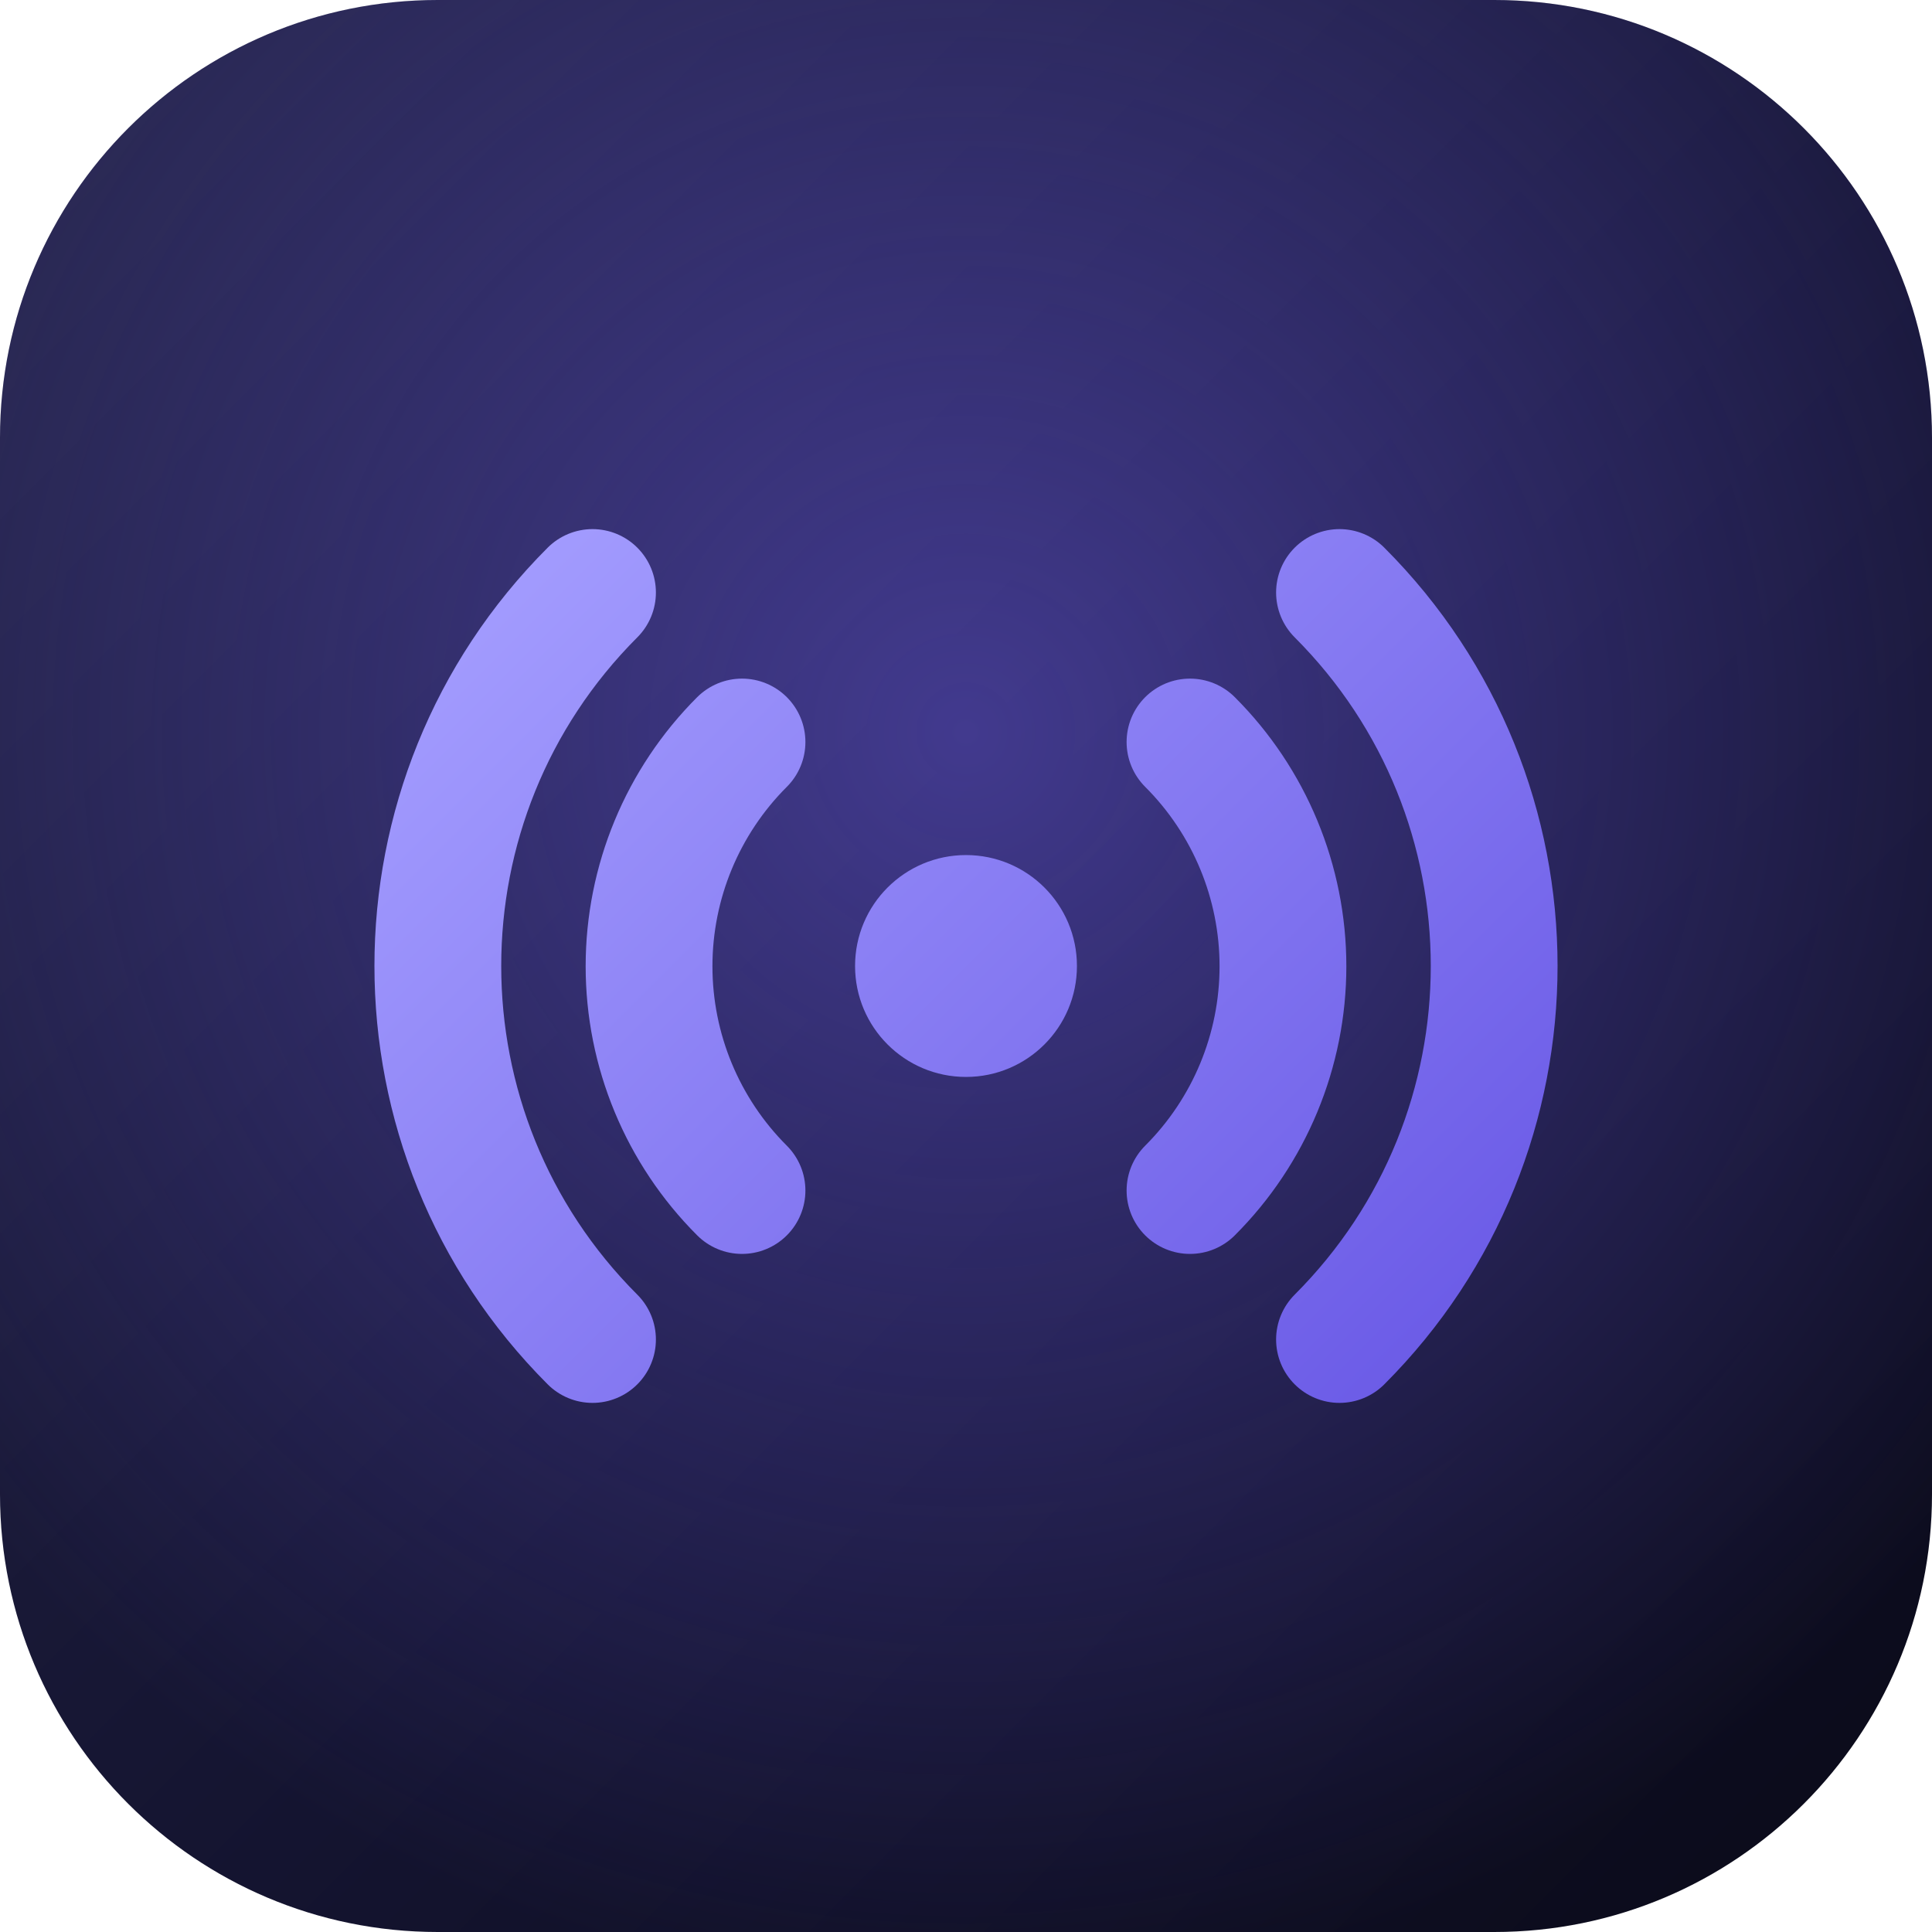
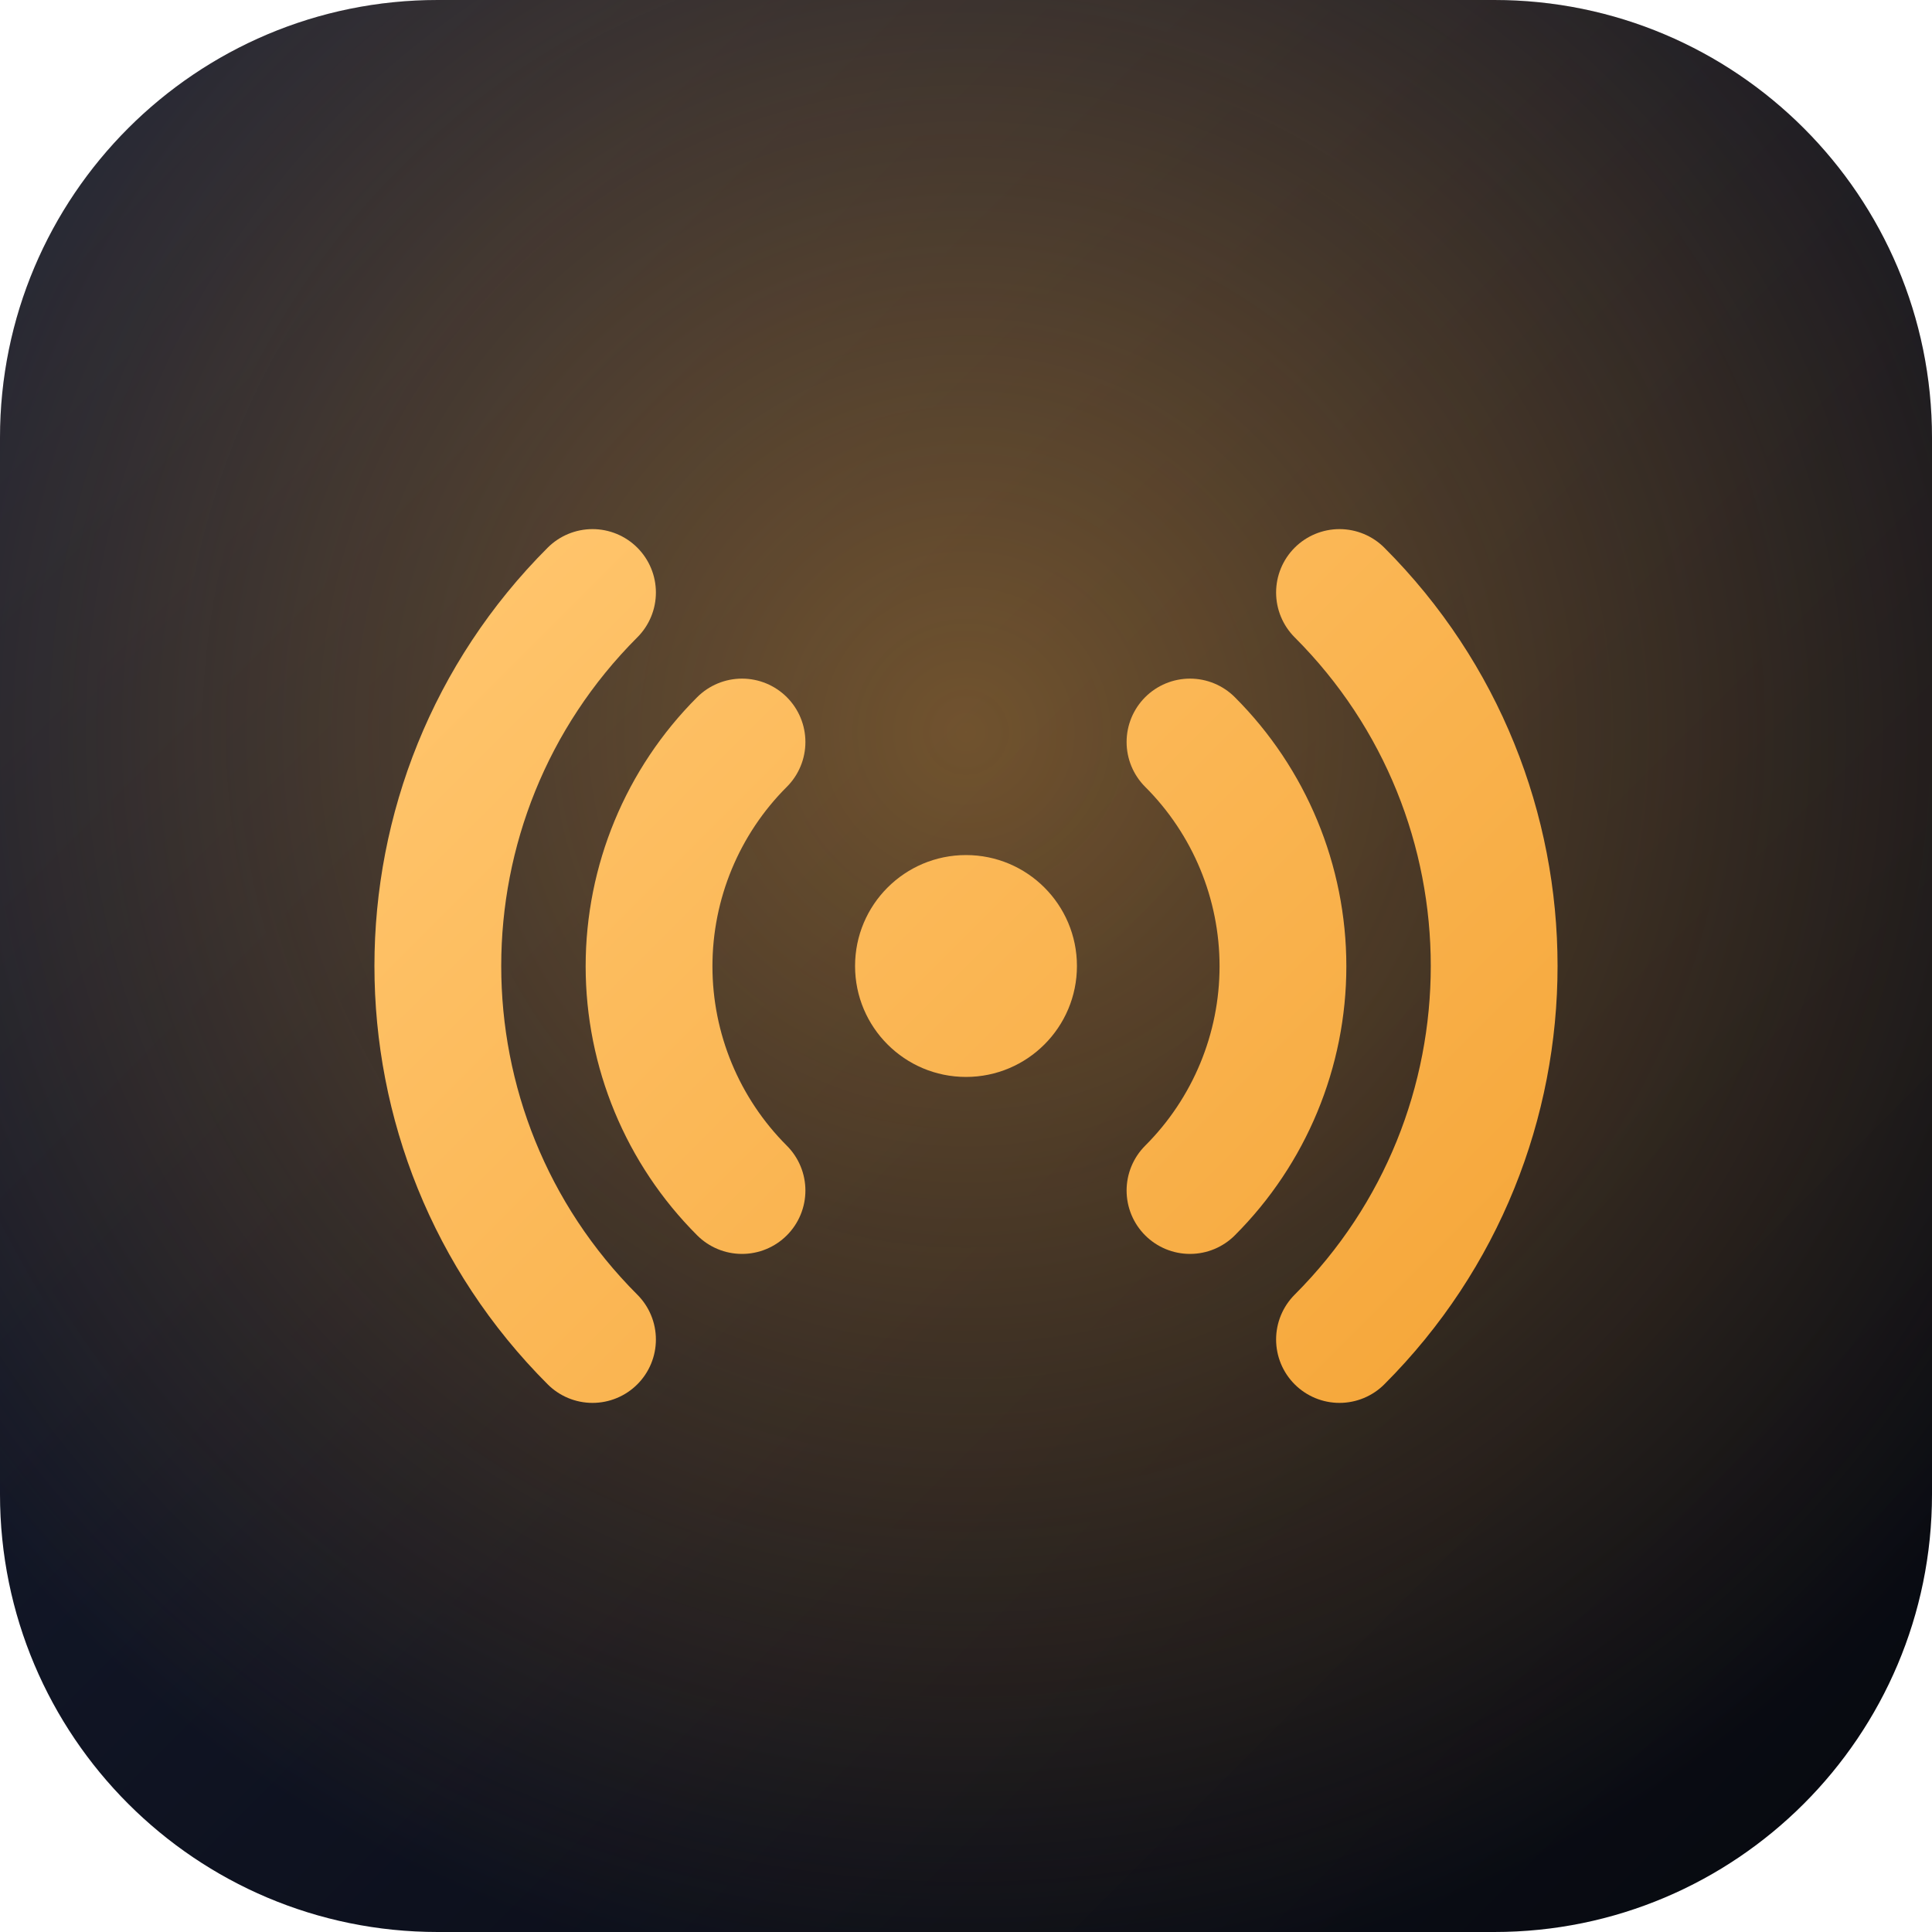
<svg xmlns="http://www.w3.org/2000/svg" viewBox="0 0 512 512">
  <defs>
    <linearGradient id="bg" x1="0" y1="0" x2="1" y2="1">
-       <stop offset="0" stop-color="#26264a" />
-       <stop offset=".55" stop-color="#141430" />
-       <stop offset="1" stop-color="#0a0a18" />
+       <stop offset="0" stop-color="#1a2136" />
+       <stop offset=".55" stop-color="#0e1220" />
+       <stop offset="1" stop-color="#07090e" />
    </linearGradient>
    <linearGradient id="mark" gradientUnits="userSpaceOnUse" x1="4" y1="4" x2="20" y2="20">
-       <stop offset="0" stop-color="#a29bfe" />
-       <stop offset="1" stop-color="#6c5ce7" />
+       <stop offset="0" stop-color="#ffc46b" />
+       <stop offset="1" stop-color="#f6a83c" />
    </linearGradient>
    <radialGradient id="glow" cx=".5" cy=".38" r=".65">
-       <stop offset="0" stop-color="#6c5ce7" stop-opacity=".5" />
-       <stop offset="1" stop-color="#6c5ce7" stop-opacity="0" />
+       <stop offset="0" stop-color="#f6a83c" stop-opacity=".42" />
+       <stop offset="1" stop-color="#f6a83c" stop-opacity="0" />
    </radialGradient>
  </defs>
  <rect width="512" height="512" rx="116" fill="url(#bg)" />
  <rect width="512" height="512" rx="116" fill="url(#glow)" />
  <g transform="translate(88 88) scale(14)" fill="none" stroke="url(#mark)" stroke-width="2.4" stroke-linecap="round">
    <circle cx="12" cy="12" r="2.1" fill="url(#mark)" stroke="none" />
    <path d="M16.24 7.76a6 6 0 0 1 0 8.49" />
    <path d="M7.76 16.25a6 6 0 0 1 0-8.49" />
    <path d="M19.07 4.93a10 10 0 0 1 0 14.14" />
    <path d="M4.93 19.07a10 10 0 0 1 0-14.14" />
  </g>
</svg>
